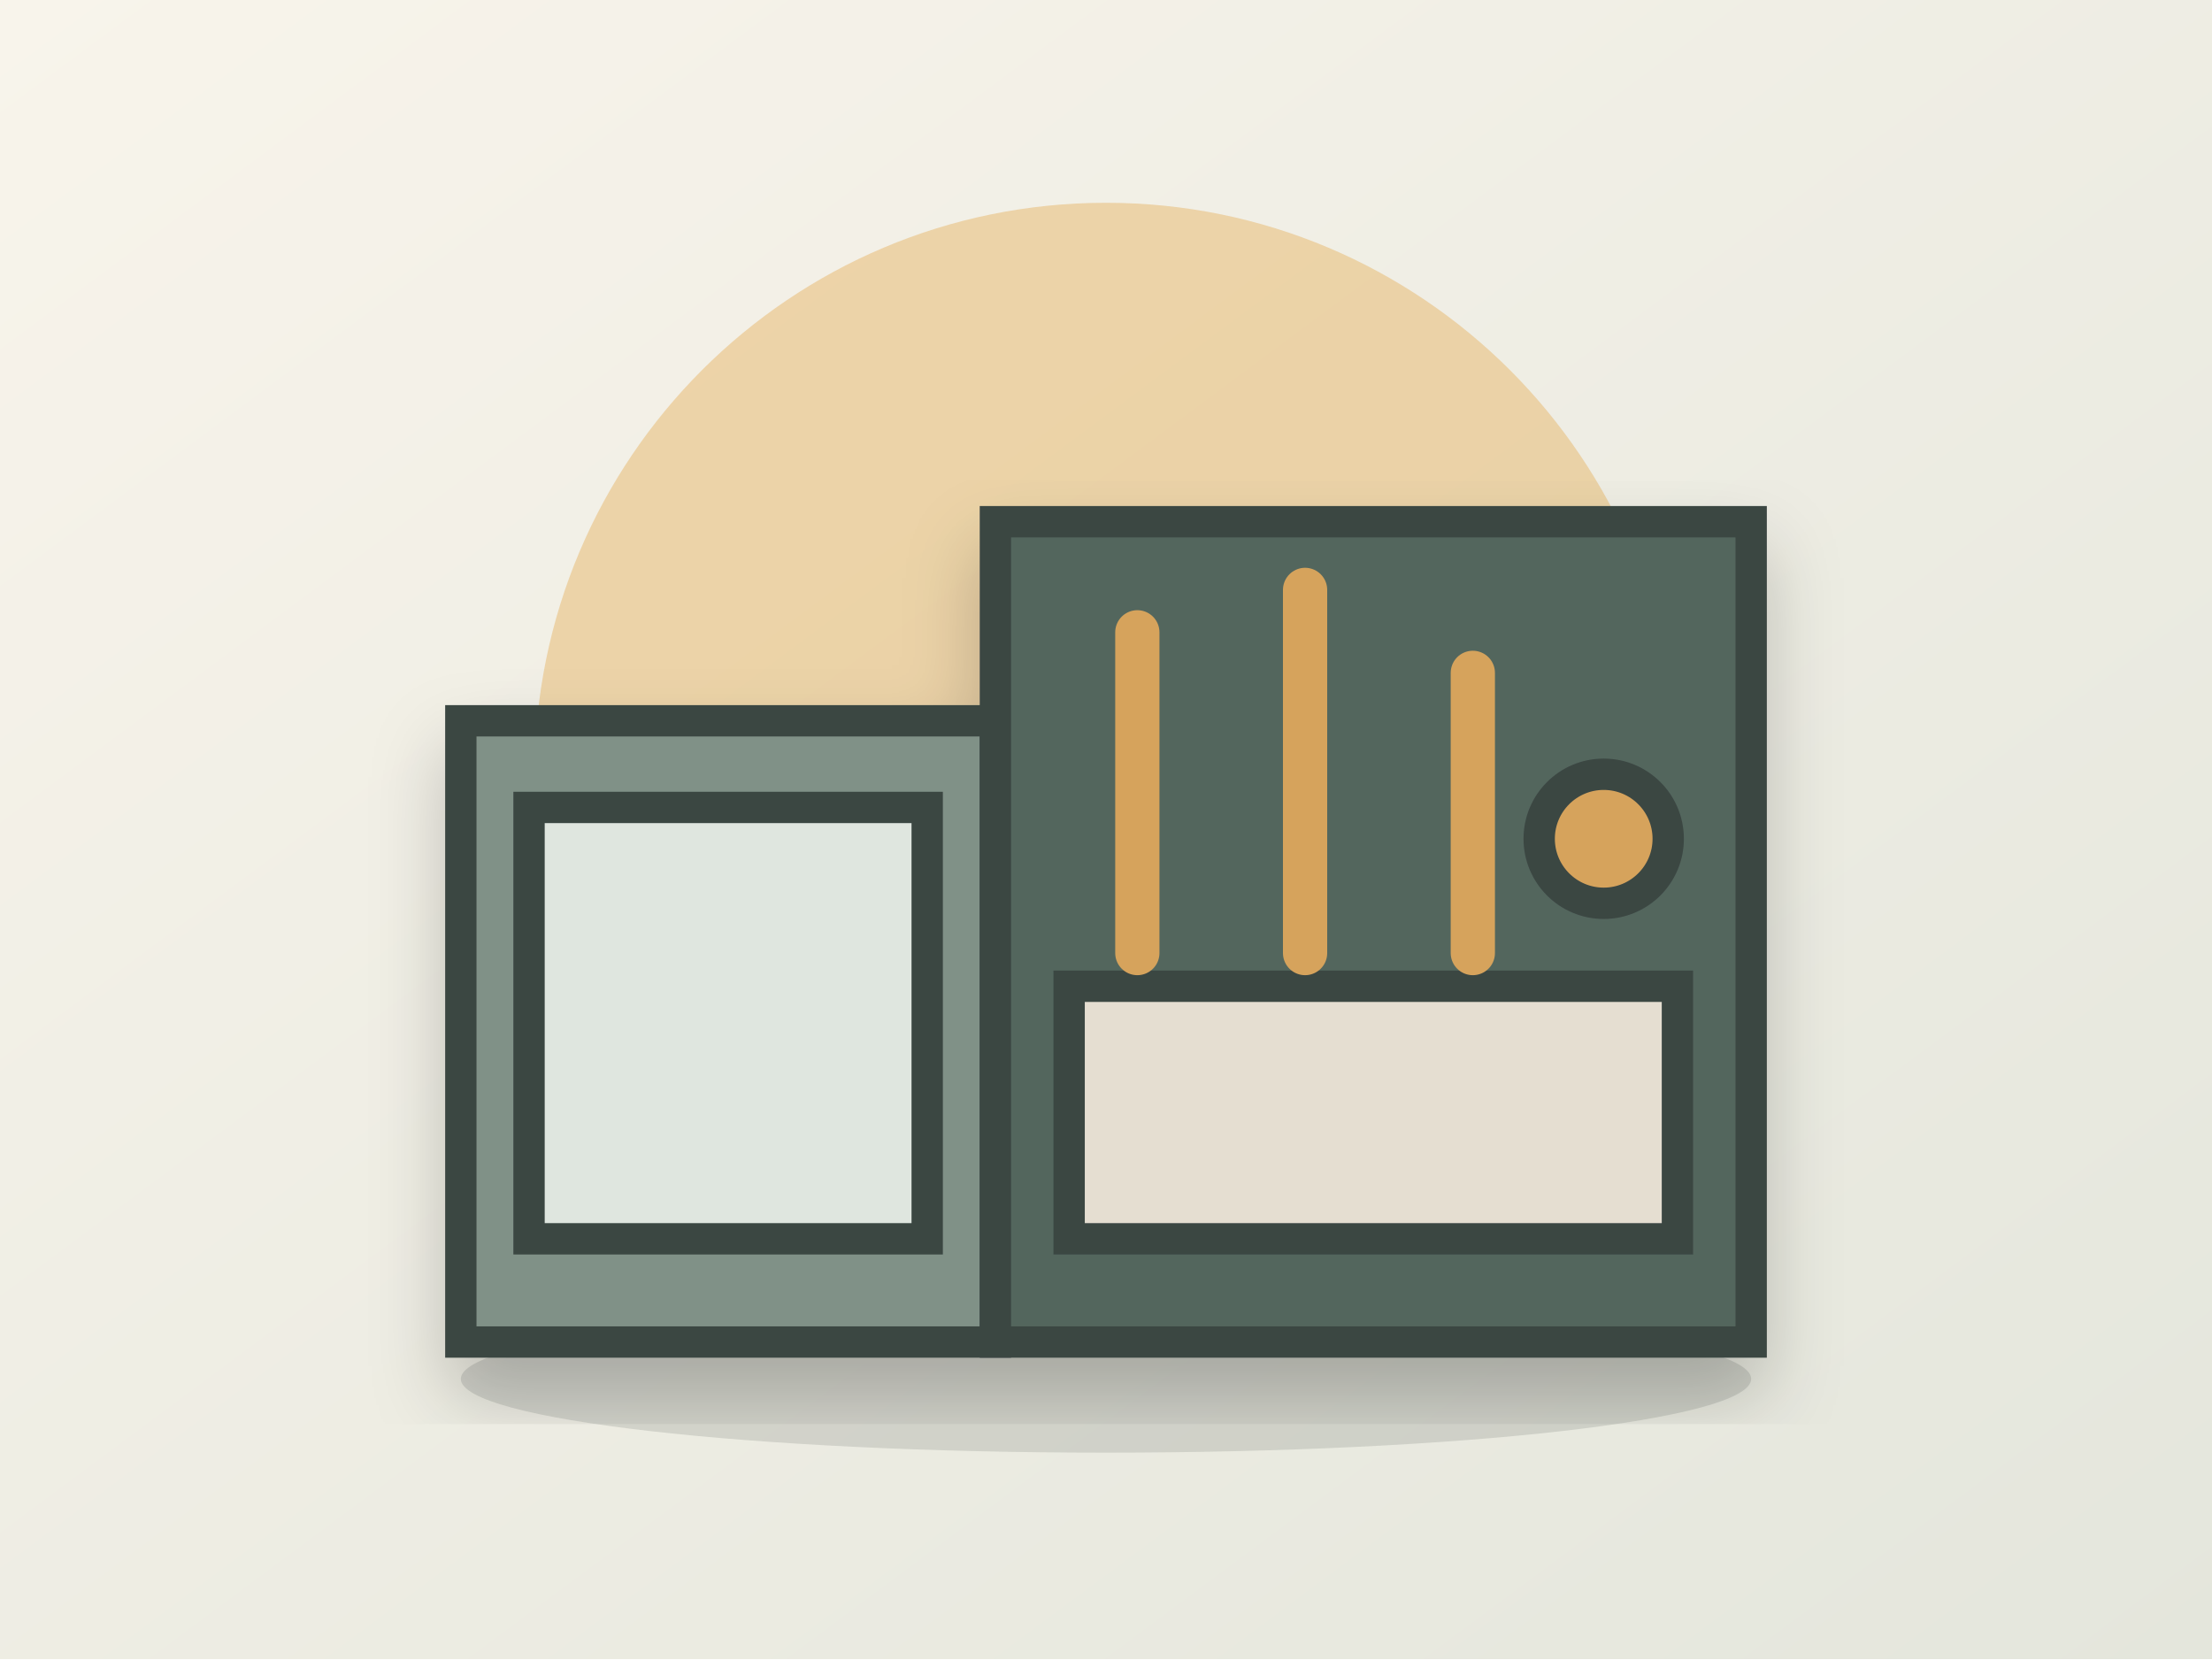
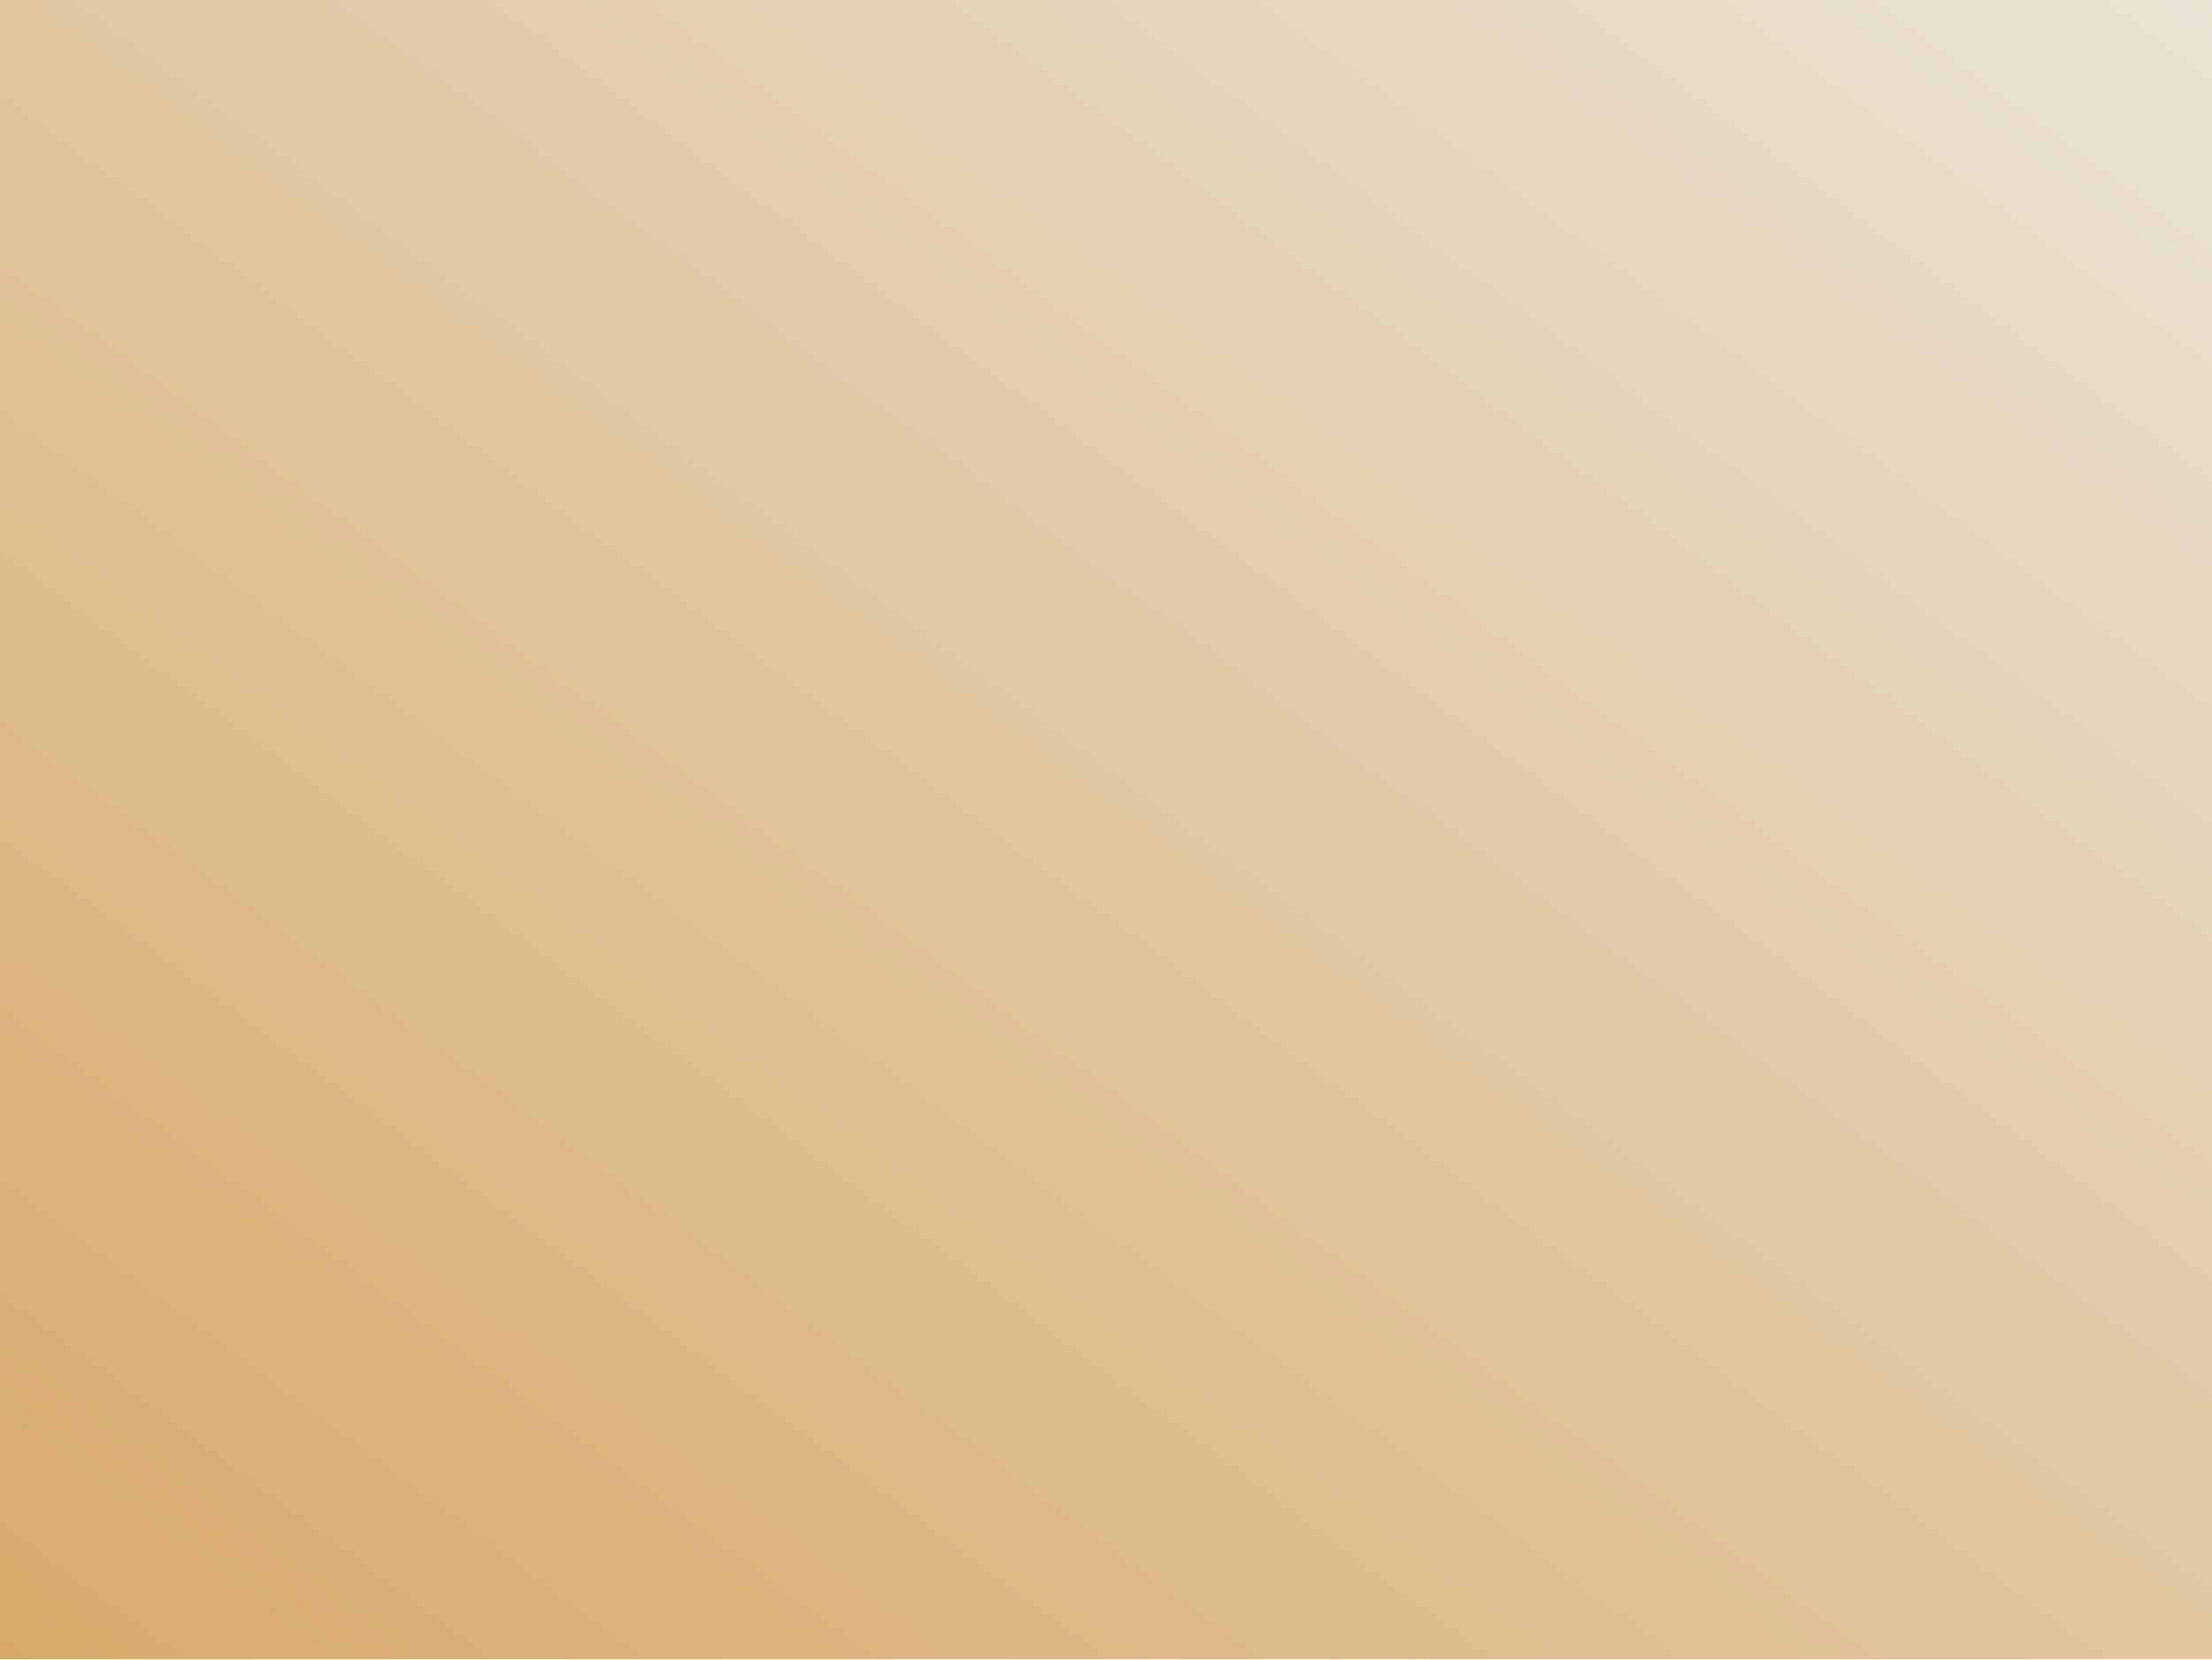
- <svg xmlns="http://www.w3.org/2000/svg" viewBox="0 0 1200 900" role="img" aria-labelledby="title">
+ <svg xmlns="http://www.w3.org/2000/svg" viewBox="0 0 1200 900">
  <defs>
-     <linearGradient id="bg" x2="1" y2="1">
-       <stop stop-color="#f8f4eb" />
-       <stop offset="1" stop-color="#e4e6dc" />
+     <linearGradient id="g" x1="0" y1="1" x2="1" y2="0">
+       <stop stop-color="#d8a96a" />
+       <stop offset="1" stop-color="#eae3d5" />
    </linearGradient>
-     <filter id="shadow">
-       <feDropShadow dx="0" dy="22" stdDeviation="20" flood-opacity=".2" />
-     </filter>
  </defs>
-   <path fill="url(#bg)" d="M0 0h1200v900H0z" />
-   <circle cx="600" cy="420" r="310" fill="#e6b365" opacity=".48" />
-   <ellipse cx="600" cy="748" rx="350" ry="40" fill="#293330" opacity=".14" />
-   <g filter="url(#shadow)" stroke="#3b4643" stroke-width="17">
-     <path d="M250 391h290v337H250z" fill="#809187" />
-     <path d="M540 283h410v445H540z" fill="#53665d" />
-     <path d="M287 438h216v234H287z" fill="#dfe6df" />
-     <path d="M580 535h330v137H580z" fill="#e5ded1" />
-     <path d="M617 343v174M708 320v197M799 365v152" stroke="#d6a35c" stroke-width="24" stroke-linecap="round" />
-     <circle cx="870" cy="455" r="35" fill="#d6a35c" />
-   </g>
+   <path fill="url(#g)" d="M0 0h1200v900H0z" />
</svg>
